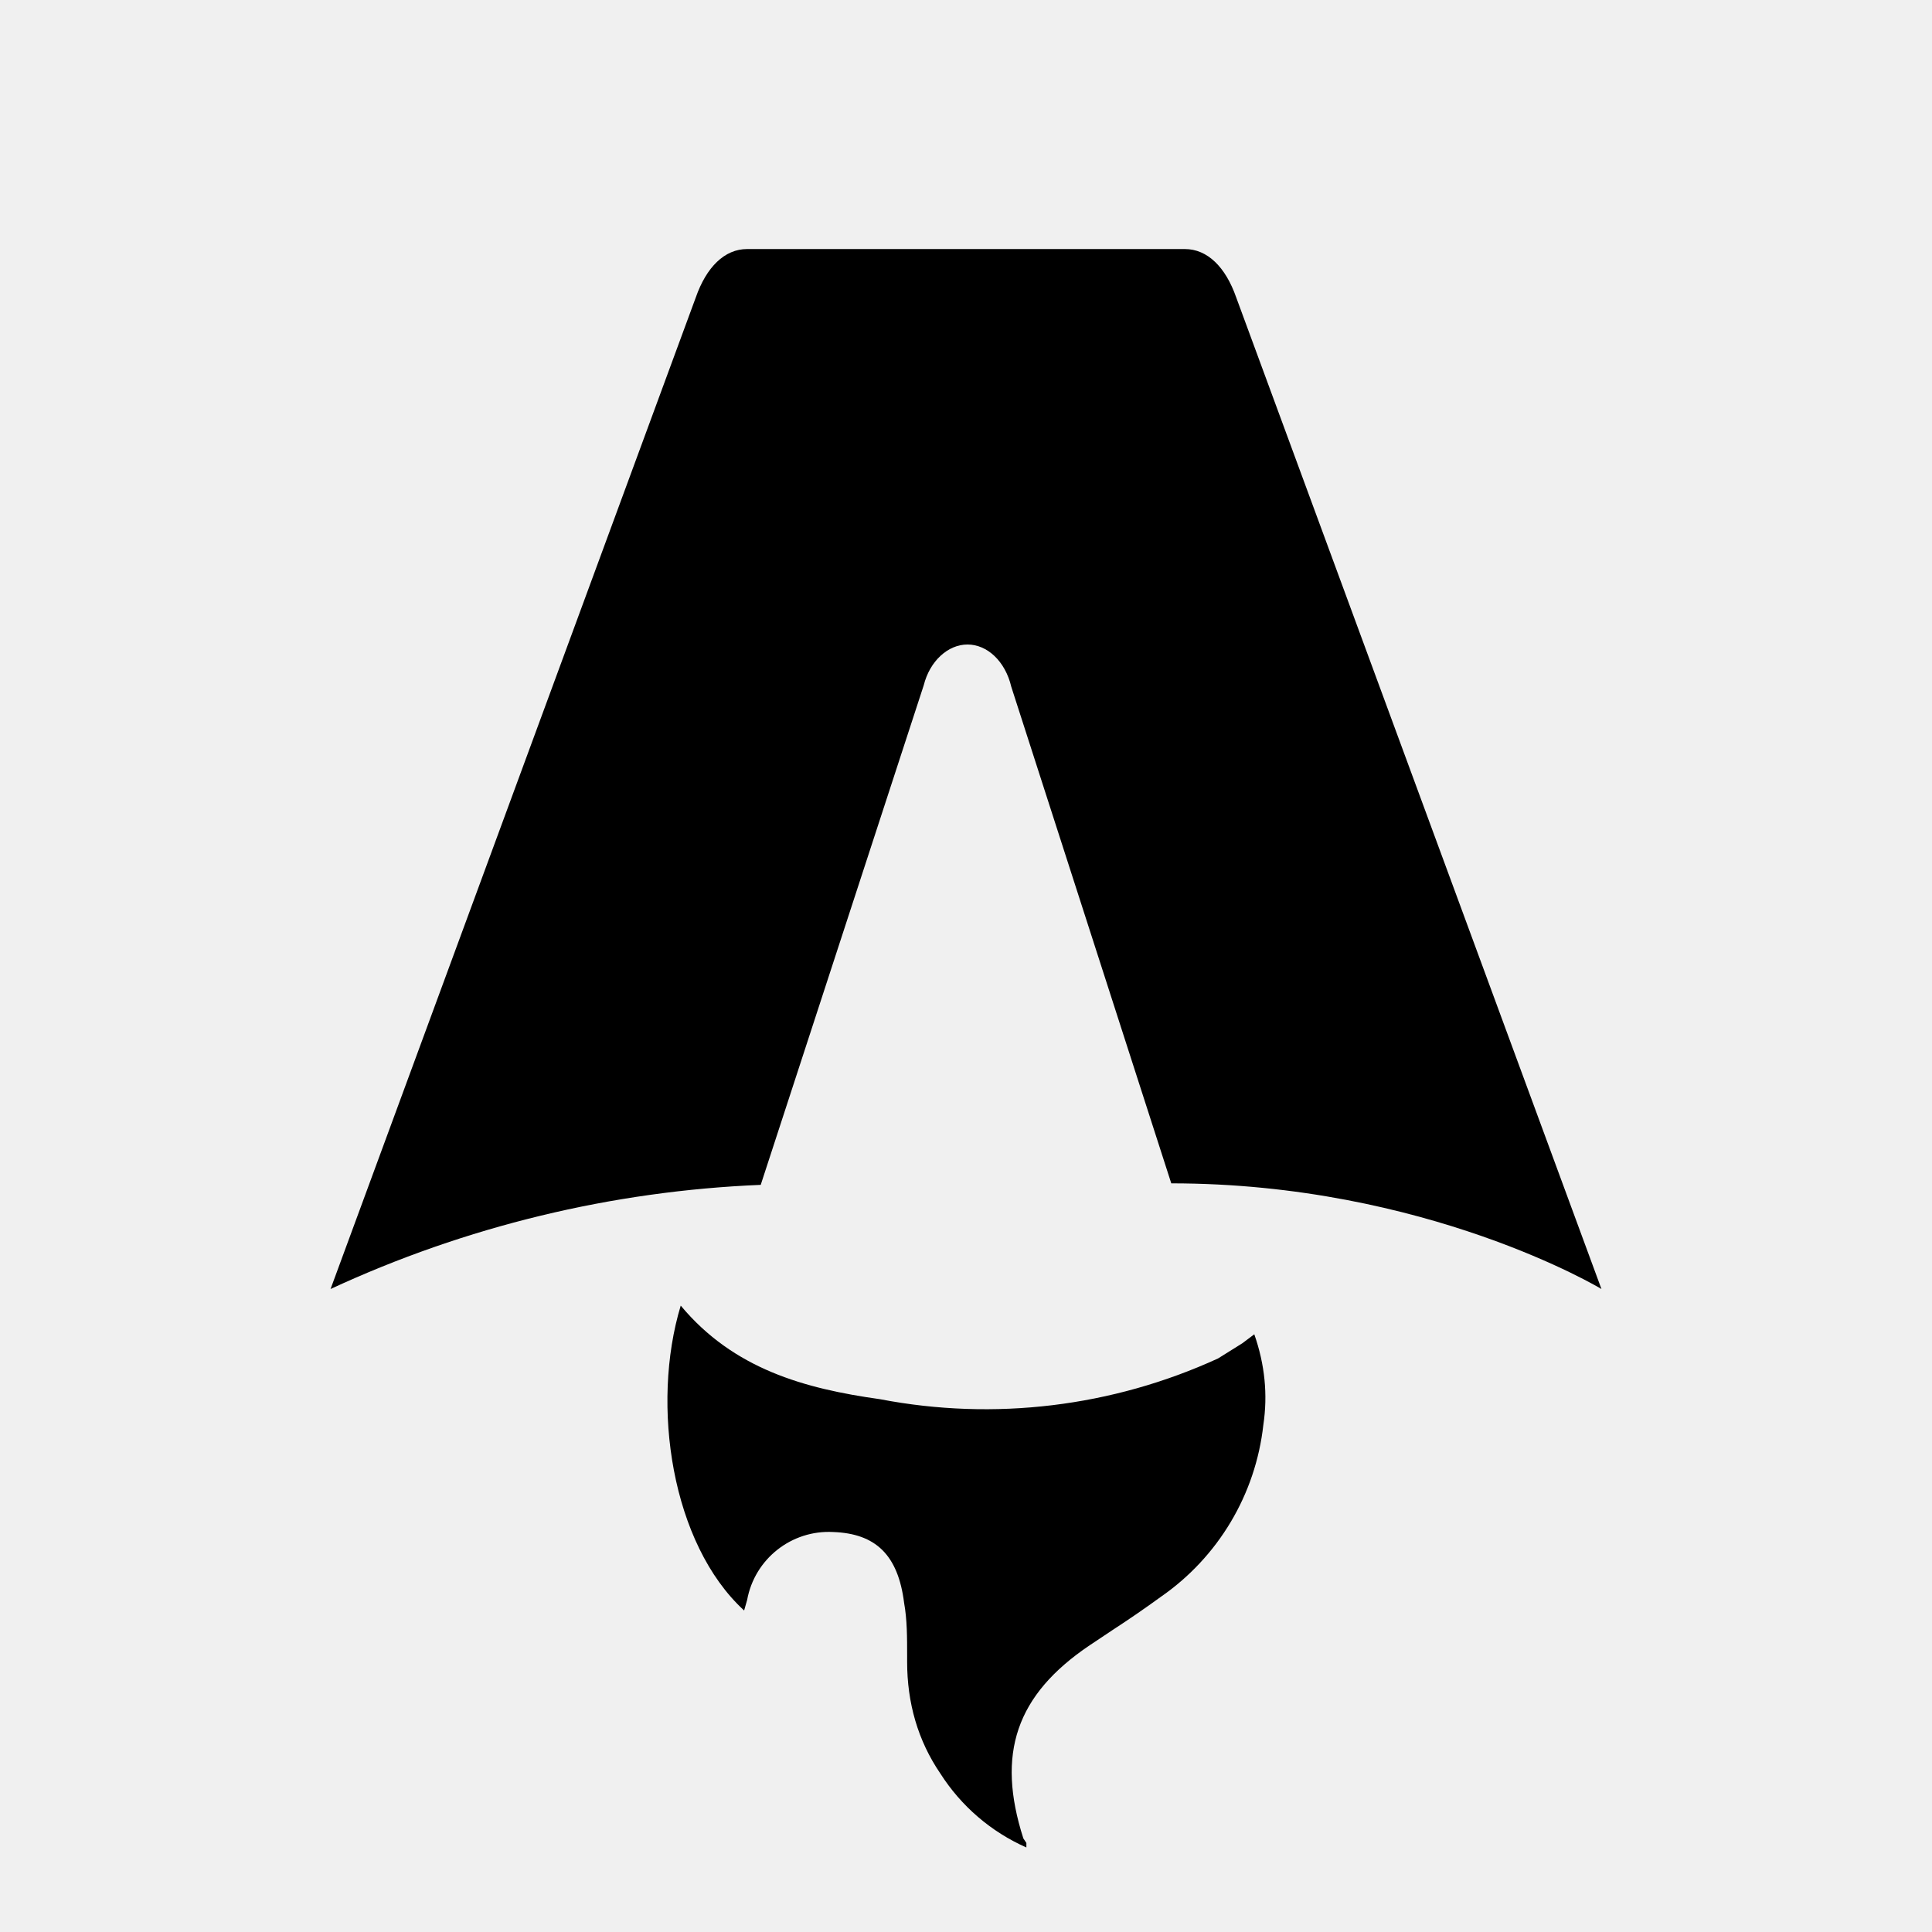
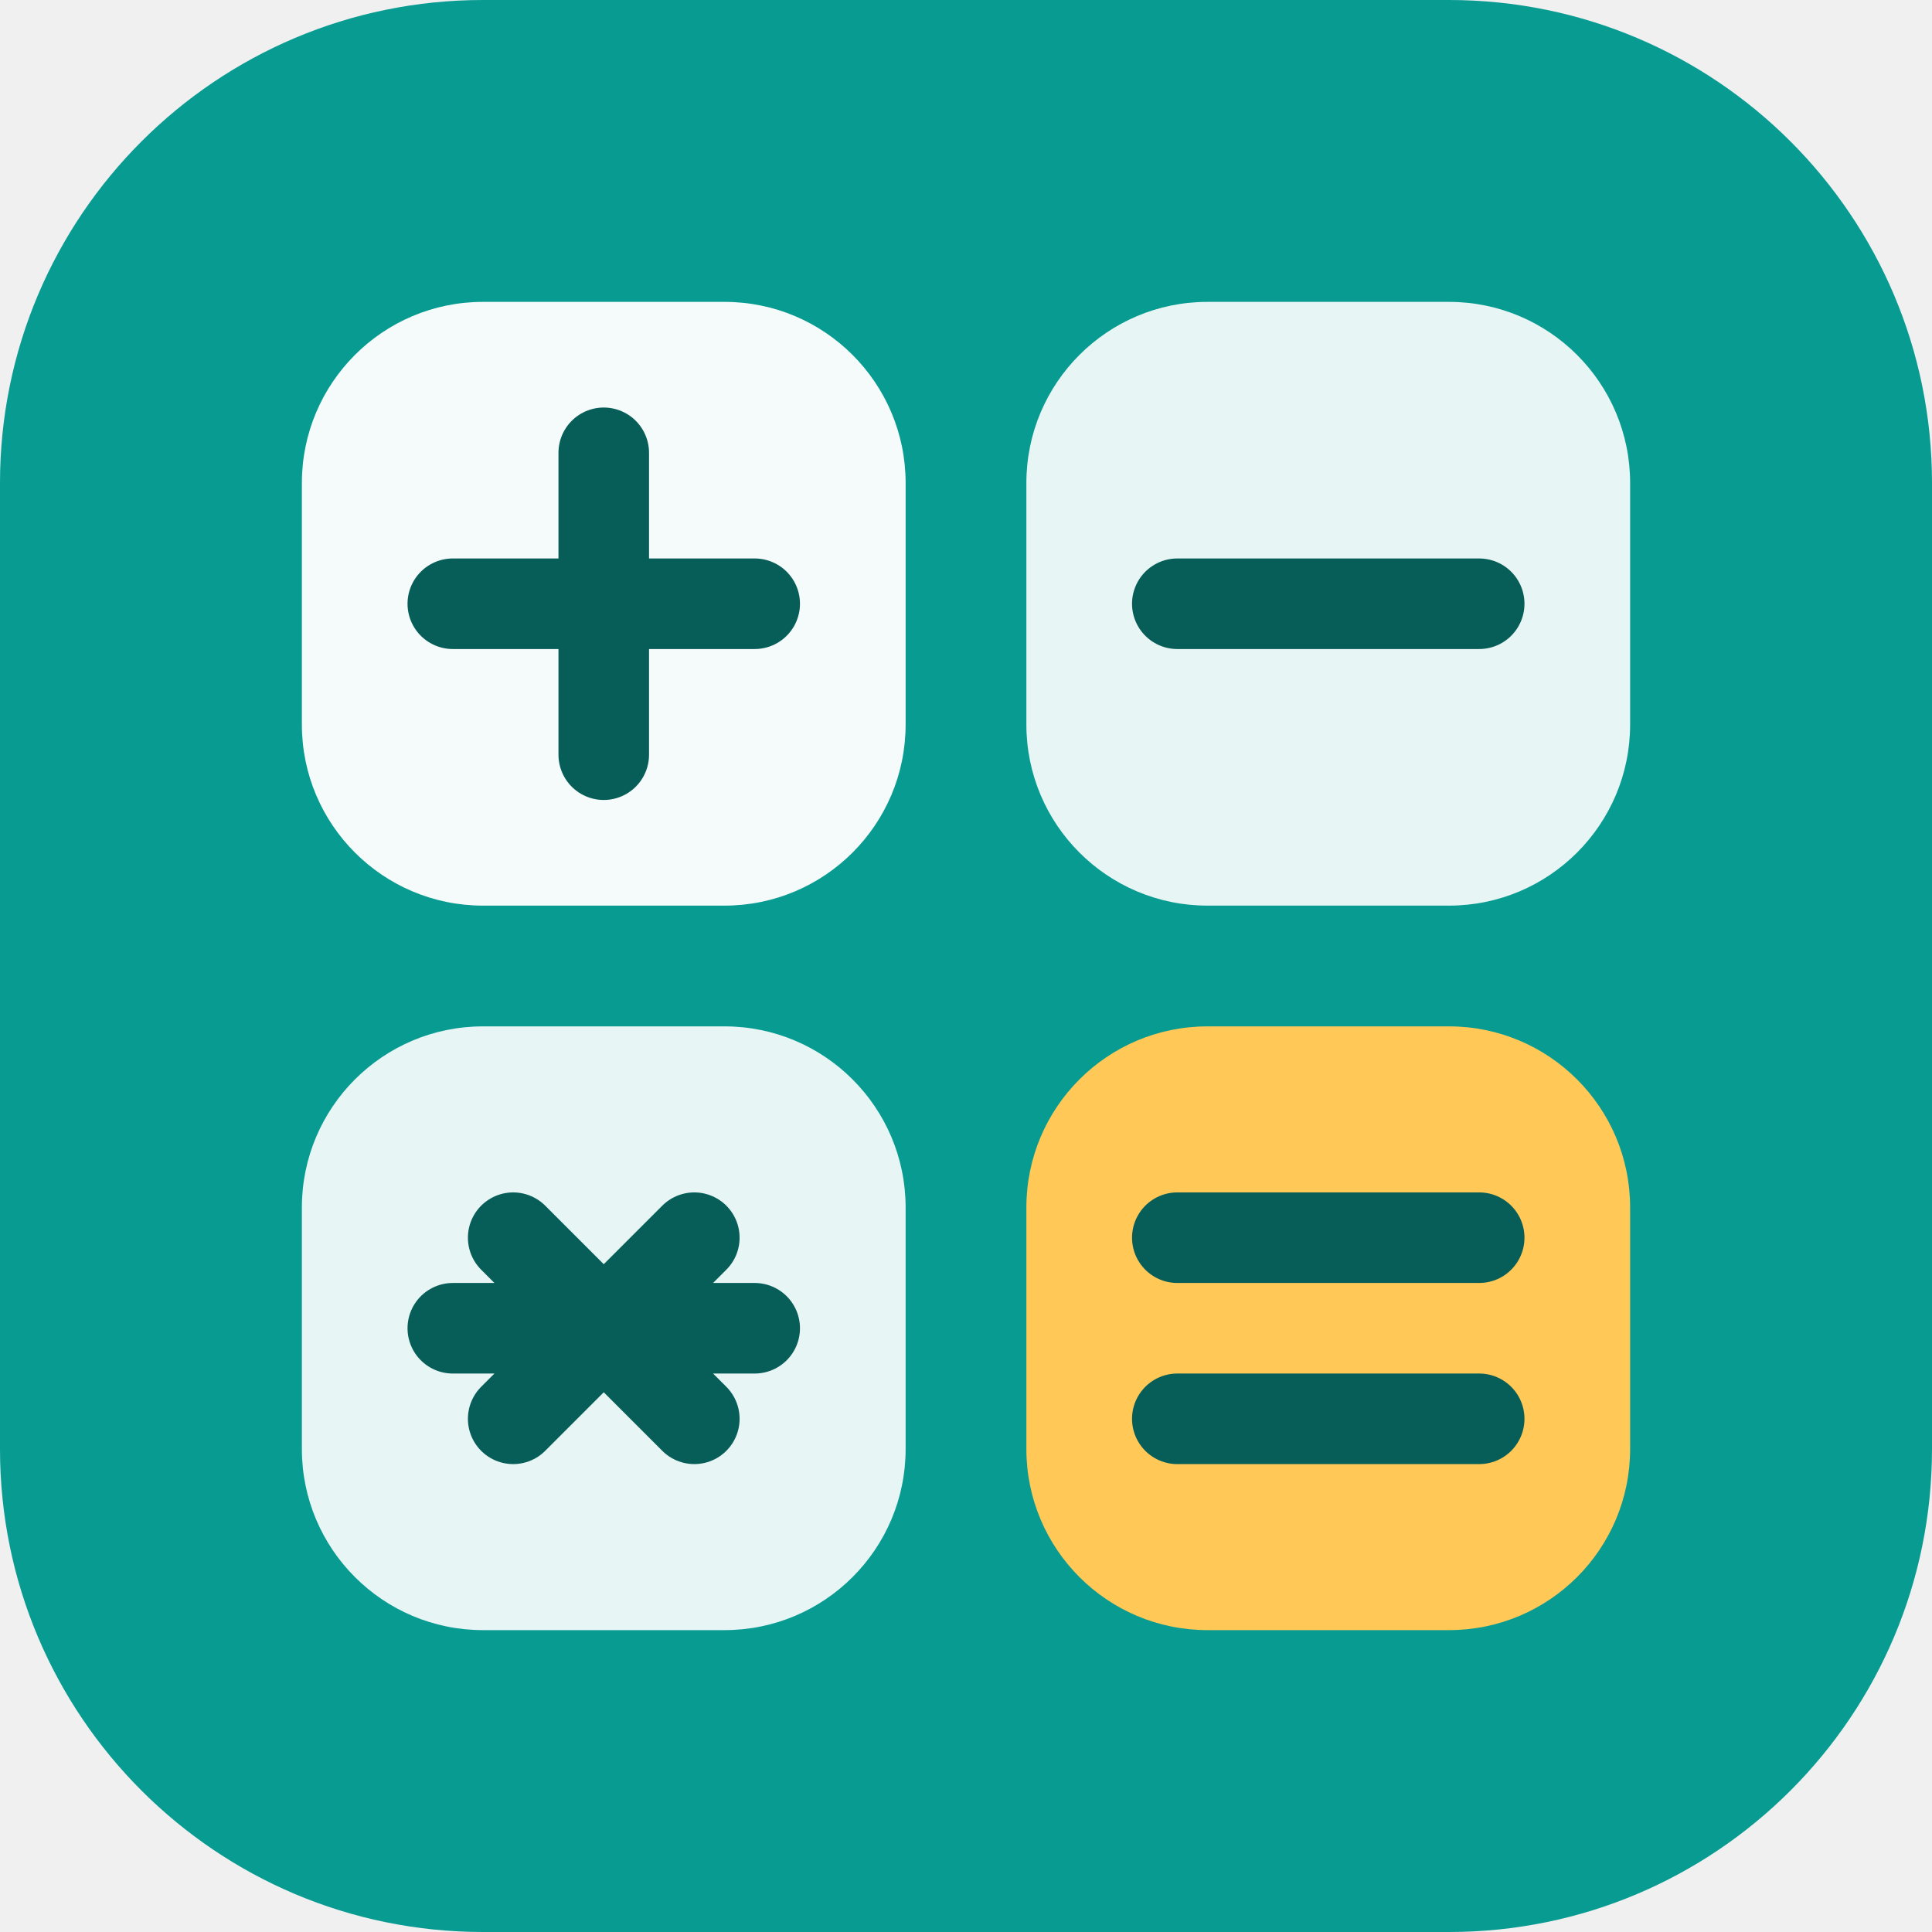
- <svg xmlns="http://www.w3.org/2000/svg" fill="none" viewBox="0 0 128 128">
-   <path d="M50.4 78.5a75.1 75.1 0 0 0-28.5 6.9l24.2-65.7c.7-2 1.9-3.2 3.4-3.2h29c1.5 0 2.7 1.2 3.4 3.2l24.2 65.7s-11.6-7-28.5-7L67 45.5c-.4-1.7-1.6-2.8-2.9-2.8-1.3 0-2.5 1.1-2.9 2.7L50.4 78.5Zm-1.1 28.2Zm-4.2-20.2c-2 6.6-.6 15.8 4.2 20.2a17.5 17.5 0 0 1 .2-.7 5.5 5.5 0 0 1 5.7-4.5c2.8.1 4.3 1.5 4.7 4.7.2 1.1.2 2.3.2 3.5v.4c0 2.7.7 5.2 2.2 7.4a13 13 0 0 0 5.7 4.9v-.3l-.2-.3c-1.8-5.6-.5-9.5 4.4-12.8l1.5-1a73 73 0 0 0 3.2-2.2 16 16 0 0 0 6.8-11.4c.3-2 .1-4-.6-6l-.8.6-1.6 1a37 37 0 0 1-22.4 2.7c-5-.7-9.7-2-13.2-6.2Z" />
-   <style>
-         path { fill: #000; }
-         @media (prefers-color-scheme: dark) {
-             path { fill: #FFF; }
-         }
-     </style>
+ <svg xmlns="http://www.w3.org/2000/svg" viewBox="0 0 64 64" role="img" aria-label="솔솔계산소">
+   <rect width="64" height="64" rx="16" fill="#079b91" />
+   <rect x="10" y="10" width="20" height="20" rx="6" fill="#fff" opacity=".96" />
+   <rect x="34" y="10" width="20" height="20" rx="6" fill="#fff" opacity=".9" />
+   <rect x="10" y="34" width="20" height="20" rx="6" fill="#fff" opacity=".9" />
+   <rect x="34" y="34" width="20" height="20" rx="6" fill="#ffc857" />
+   <path d="M15 20h10M20 15v10M39 20h10M15 44h10M17 41l6 6m0-6-6 6M39 41h10m-10 6h10" stroke="#075e58" stroke-width="3" stroke-linecap="round" />
</svg>
